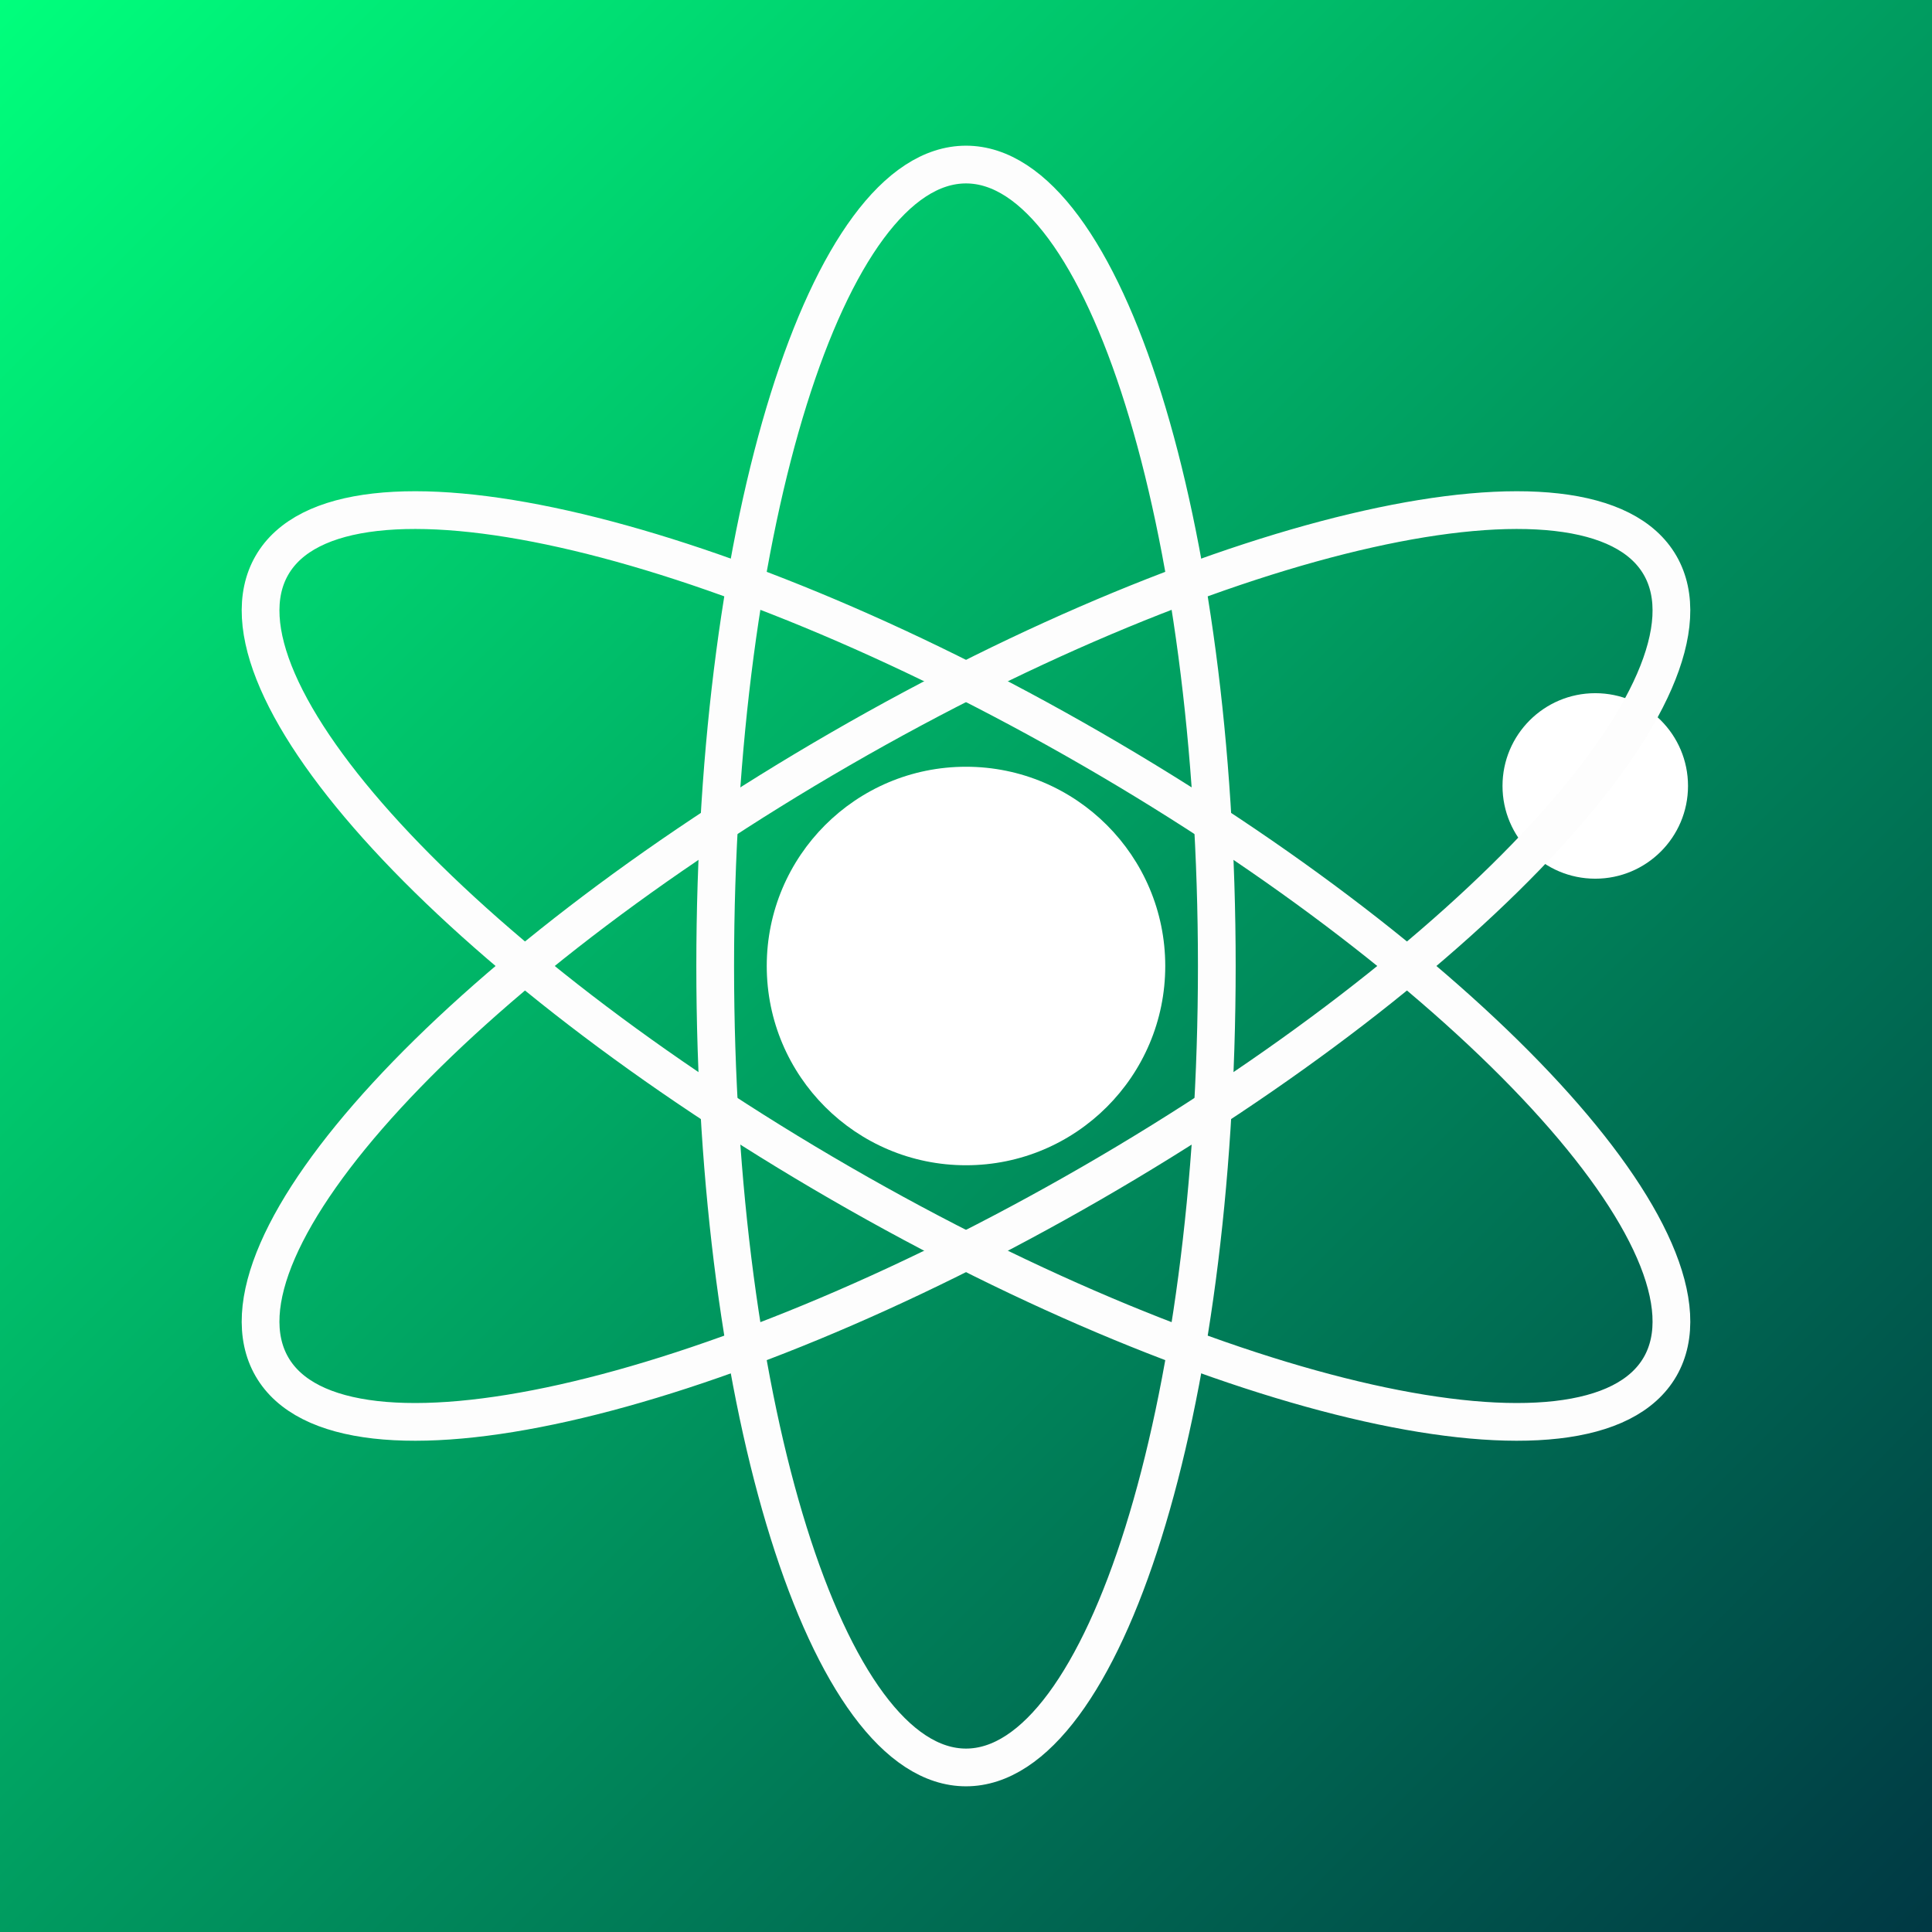
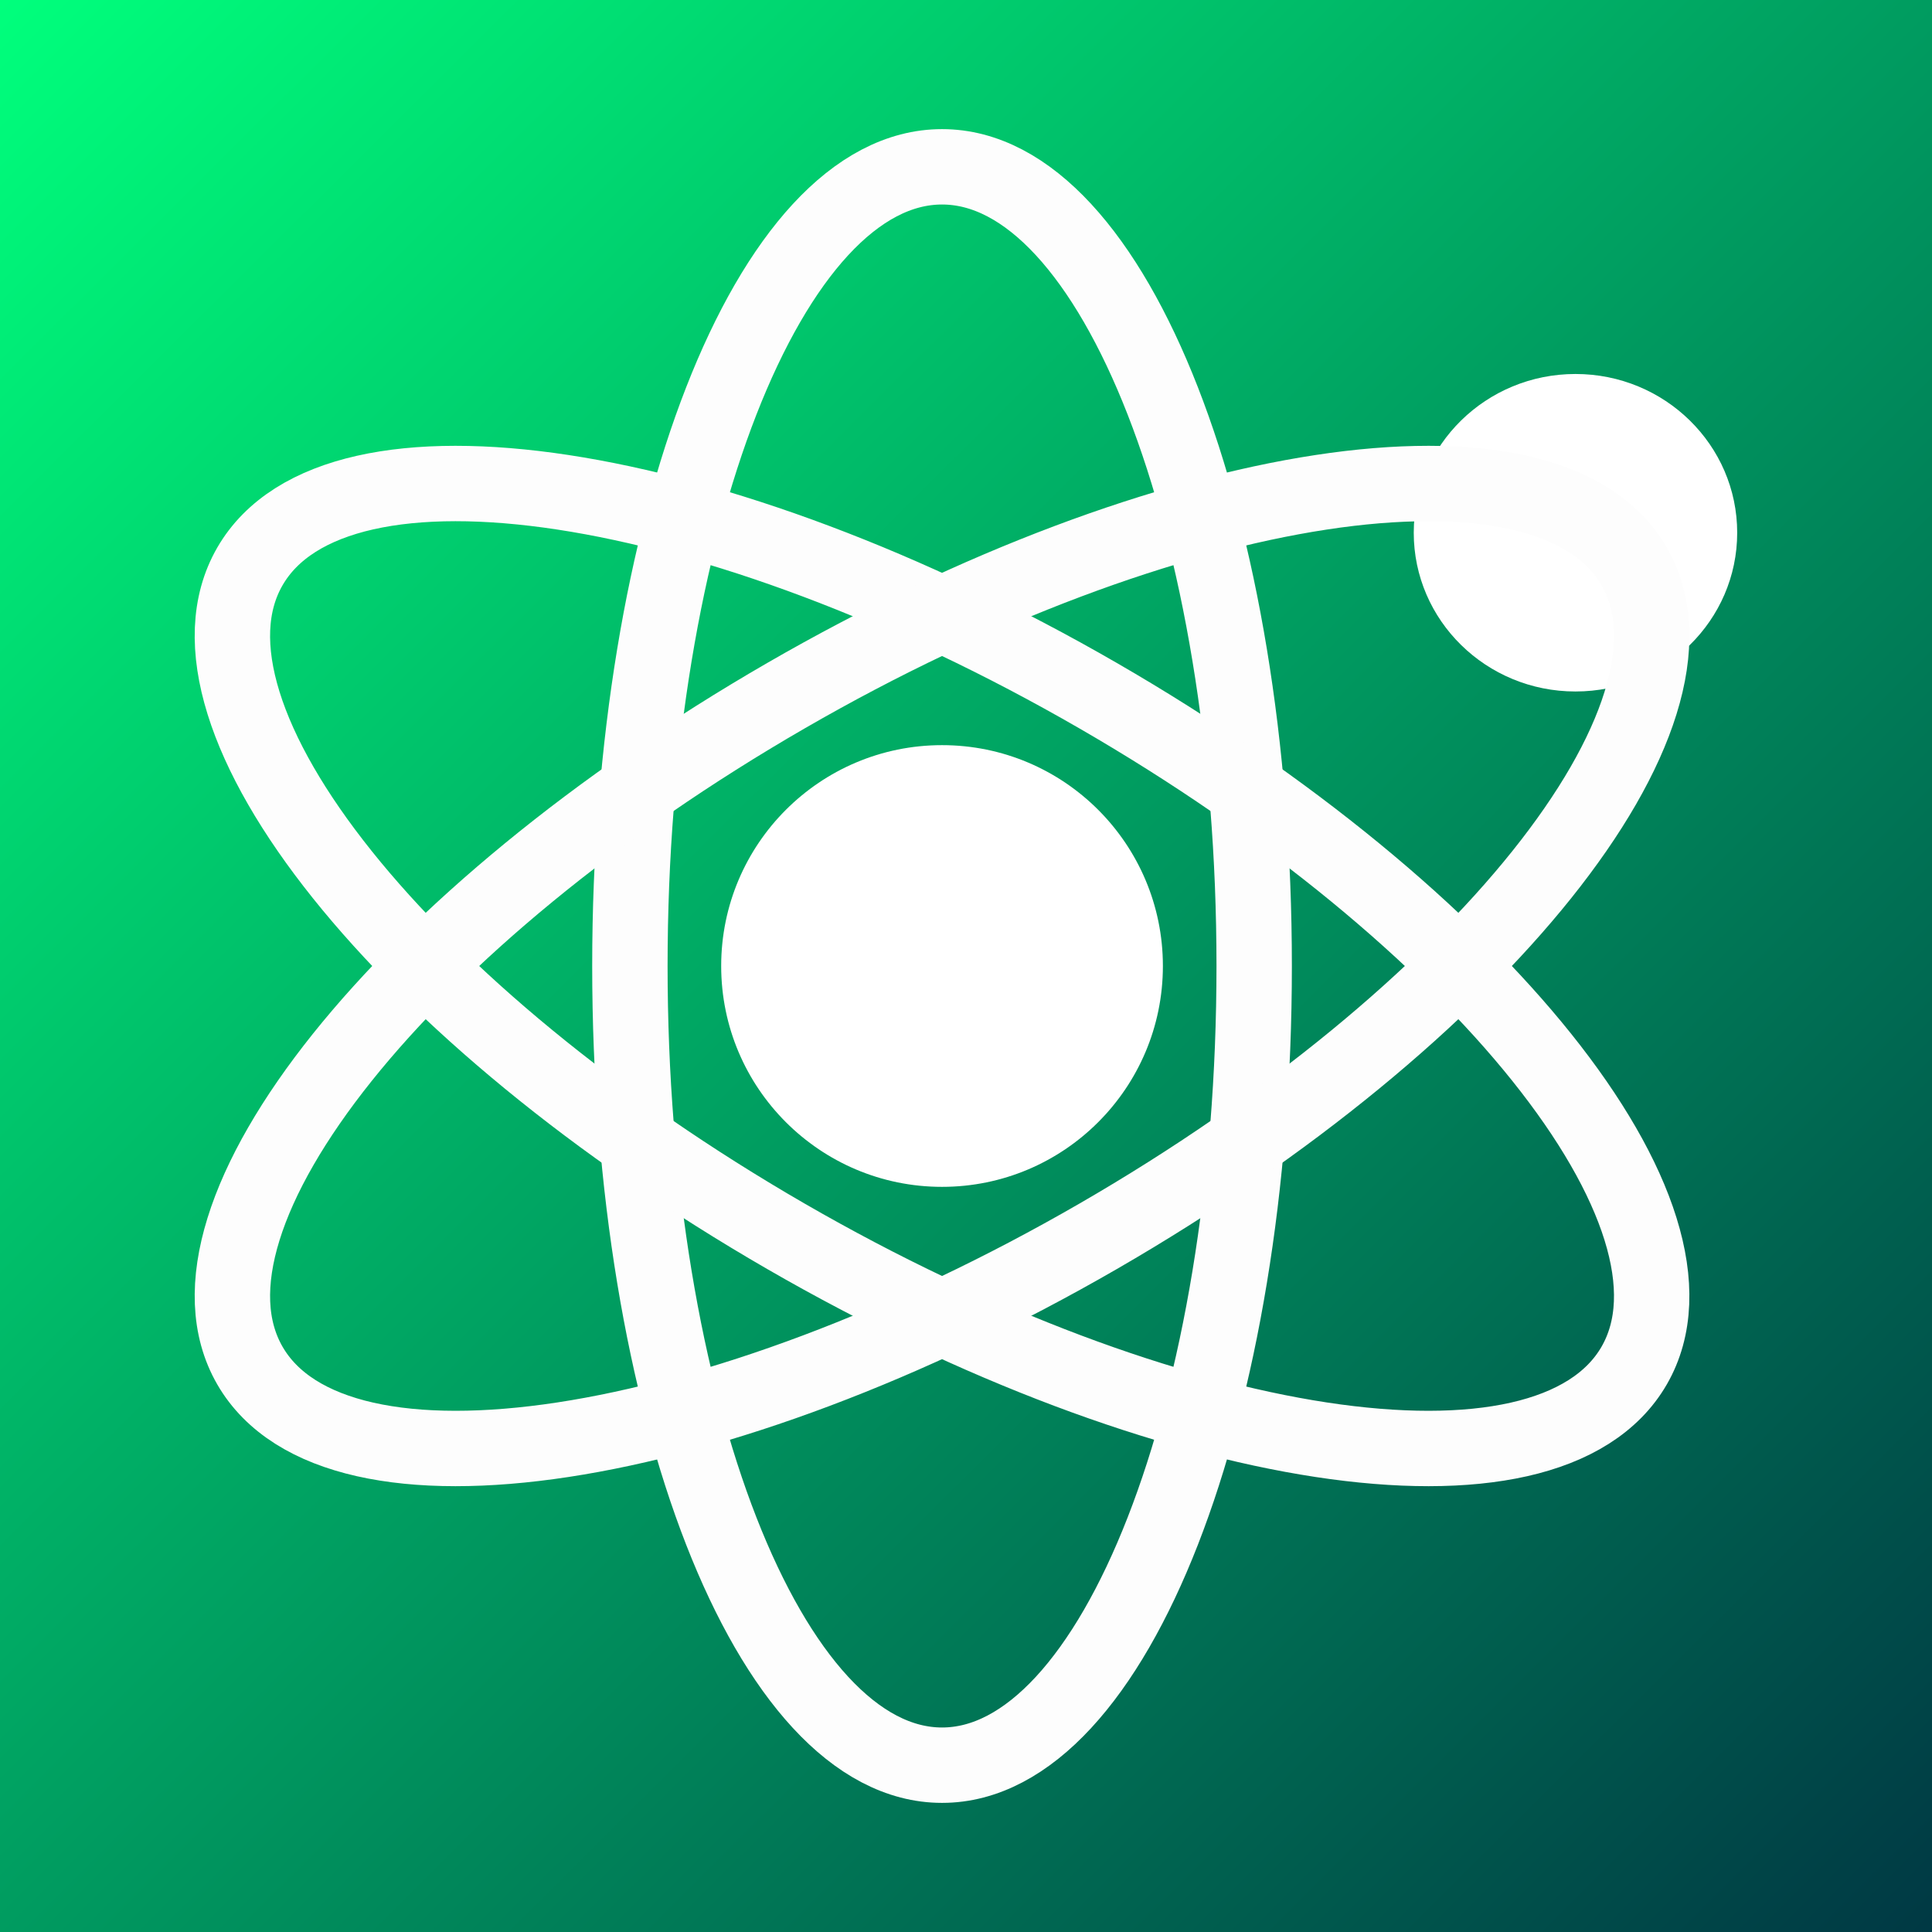
<svg xmlns="http://www.w3.org/2000/svg" xmlns:xlink="http://www.w3.org/1999/xlink" width="512" height="512" viewBox="0 0 512 512" version="1.1" id="svg5" xml:space="preserve">
  <defs id="defs2">
    <linearGradient id="linearGradient12019">
      <stop style="stop-color:#00ff7c;stop-opacity:1;" offset="0" id="stop12015" />
      <stop style="stop-color:#003944;stop-opacity:1;" offset="1" id="stop12017" />
    </linearGradient>
    <linearGradient xlink:href="#linearGradient12019" id="linearGradient12021" x1="1.235" y1="-0.926" x2="510.765" y2="510.456" gradientUnits="userSpaceOnUse" />
    <linearGradient id="swatch4">
      <stop style="stop-color:#fdfdfd;stop-opacity:1;" offset="0" id="stop4" />
    </linearGradient>
  </defs>
  <g id="layer1">
    <rect style="fill:url(#linearGradient12021);fill-opacity:1;stroke:#ffffff;stroke-width:0;stroke-linecap:round;stroke-linejoin:round;stroke-dasharray:none;stroke-opacity:1" id="rect9858" width="512" height="512" x="5.0577034e-07" y="5.0548778e-07" />
-     <g id="layer1-6" transform="translate(1.1960659e-5)">
-       <circle style="fill:#ffffff;fill-opacity:1;stroke-width:14.2;stroke-linecap:round;stroke-linejoin:round" id="path1" cx="256" cy="256" r="52.804" />
-       <circle style="fill:#ffffff;fill-opacity:1;stroke:none;stroke-width:5.666;stroke-linecap:round;stroke-linejoin:round;stroke-dasharray:none;stroke-opacity:1" id="path3" cx="422.761" cy="208.282" r="24.58" />
-       <ellipse style="fill:none;fill-opacity:1;fill-rule:evenodd;stroke:#fdfdfd;stroke-width:10;stroke-dasharray:none;stroke-opacity:1" id="path4" cx="93.702" cy="349.702" rx="212.392" ry="66.466" transform="rotate(-30)" />
-       <ellipse style="fill:none;fill-opacity:1;fill-rule:evenodd;stroke:#fdfdfd;stroke-width:10;stroke-dasharray:none;stroke-opacity:1" id="path4-2" cx="349.702" cy="93.702" rx="212.392" ry="66.466" transform="rotate(30)" />
-       <ellipse style="fill:none;fill-opacity:1;fill-rule:evenodd;stroke:#fdfdfd;stroke-width:10;stroke-dasharray:none;stroke-opacity:1" id="path4-2-3" cx="256" cy="-256" rx="212.392" ry="66.466" transform="rotate(90)" />
+     <g id="layer1-3" transform="translate(-6.350466)">
+       <circle style="fill:#ffffff;fill-opacity:1;stroke-width:15.739;stroke-linecap:round;stroke-linejoin:round" id="path1" cx="256" cy="256" r="58.528" />
+       <ellipse style="fill:#ffffff;fill-opacity:1;stroke:none;stroke-width:9.788;stroke-linecap:round;stroke-linejoin:round;stroke-dasharray:none;stroke-opacity:1" id="path3" cx="423.867" cy="141.181" rx="42.858" ry="42.07" />
+       <ellipse style="fill:none;fill-opacity:1;fill-rule:evenodd;stroke:#fdfdfd;stroke-width:19.978;stroke-dasharray:none;stroke-opacity:1" id="path4-2-3" cx="256" cy="-256" rx="211.793" ry="82.722" transform="rotate(90)" />
+       <ellipse style="fill:none;fill-opacity:1;fill-rule:evenodd;stroke:#fdfdfd;stroke-width:19.978;stroke-dasharray:none;stroke-opacity:1" id="path4-2-3-4" cx="349.703" cy="93.703" rx="211.793" ry="82.722" transform="rotate(30)" />
+       <ellipse style="fill:none;fill-opacity:1;fill-rule:evenodd;stroke:#fdfdfd;stroke-width:19.978;stroke-dasharray:none;stroke-opacity:1" id="path4-2-3-8" cx="-93.703" cy="-349.703" rx="211.793" ry="82.722" transform="rotate(150)" />
    </g>
  </g>
</svg>
